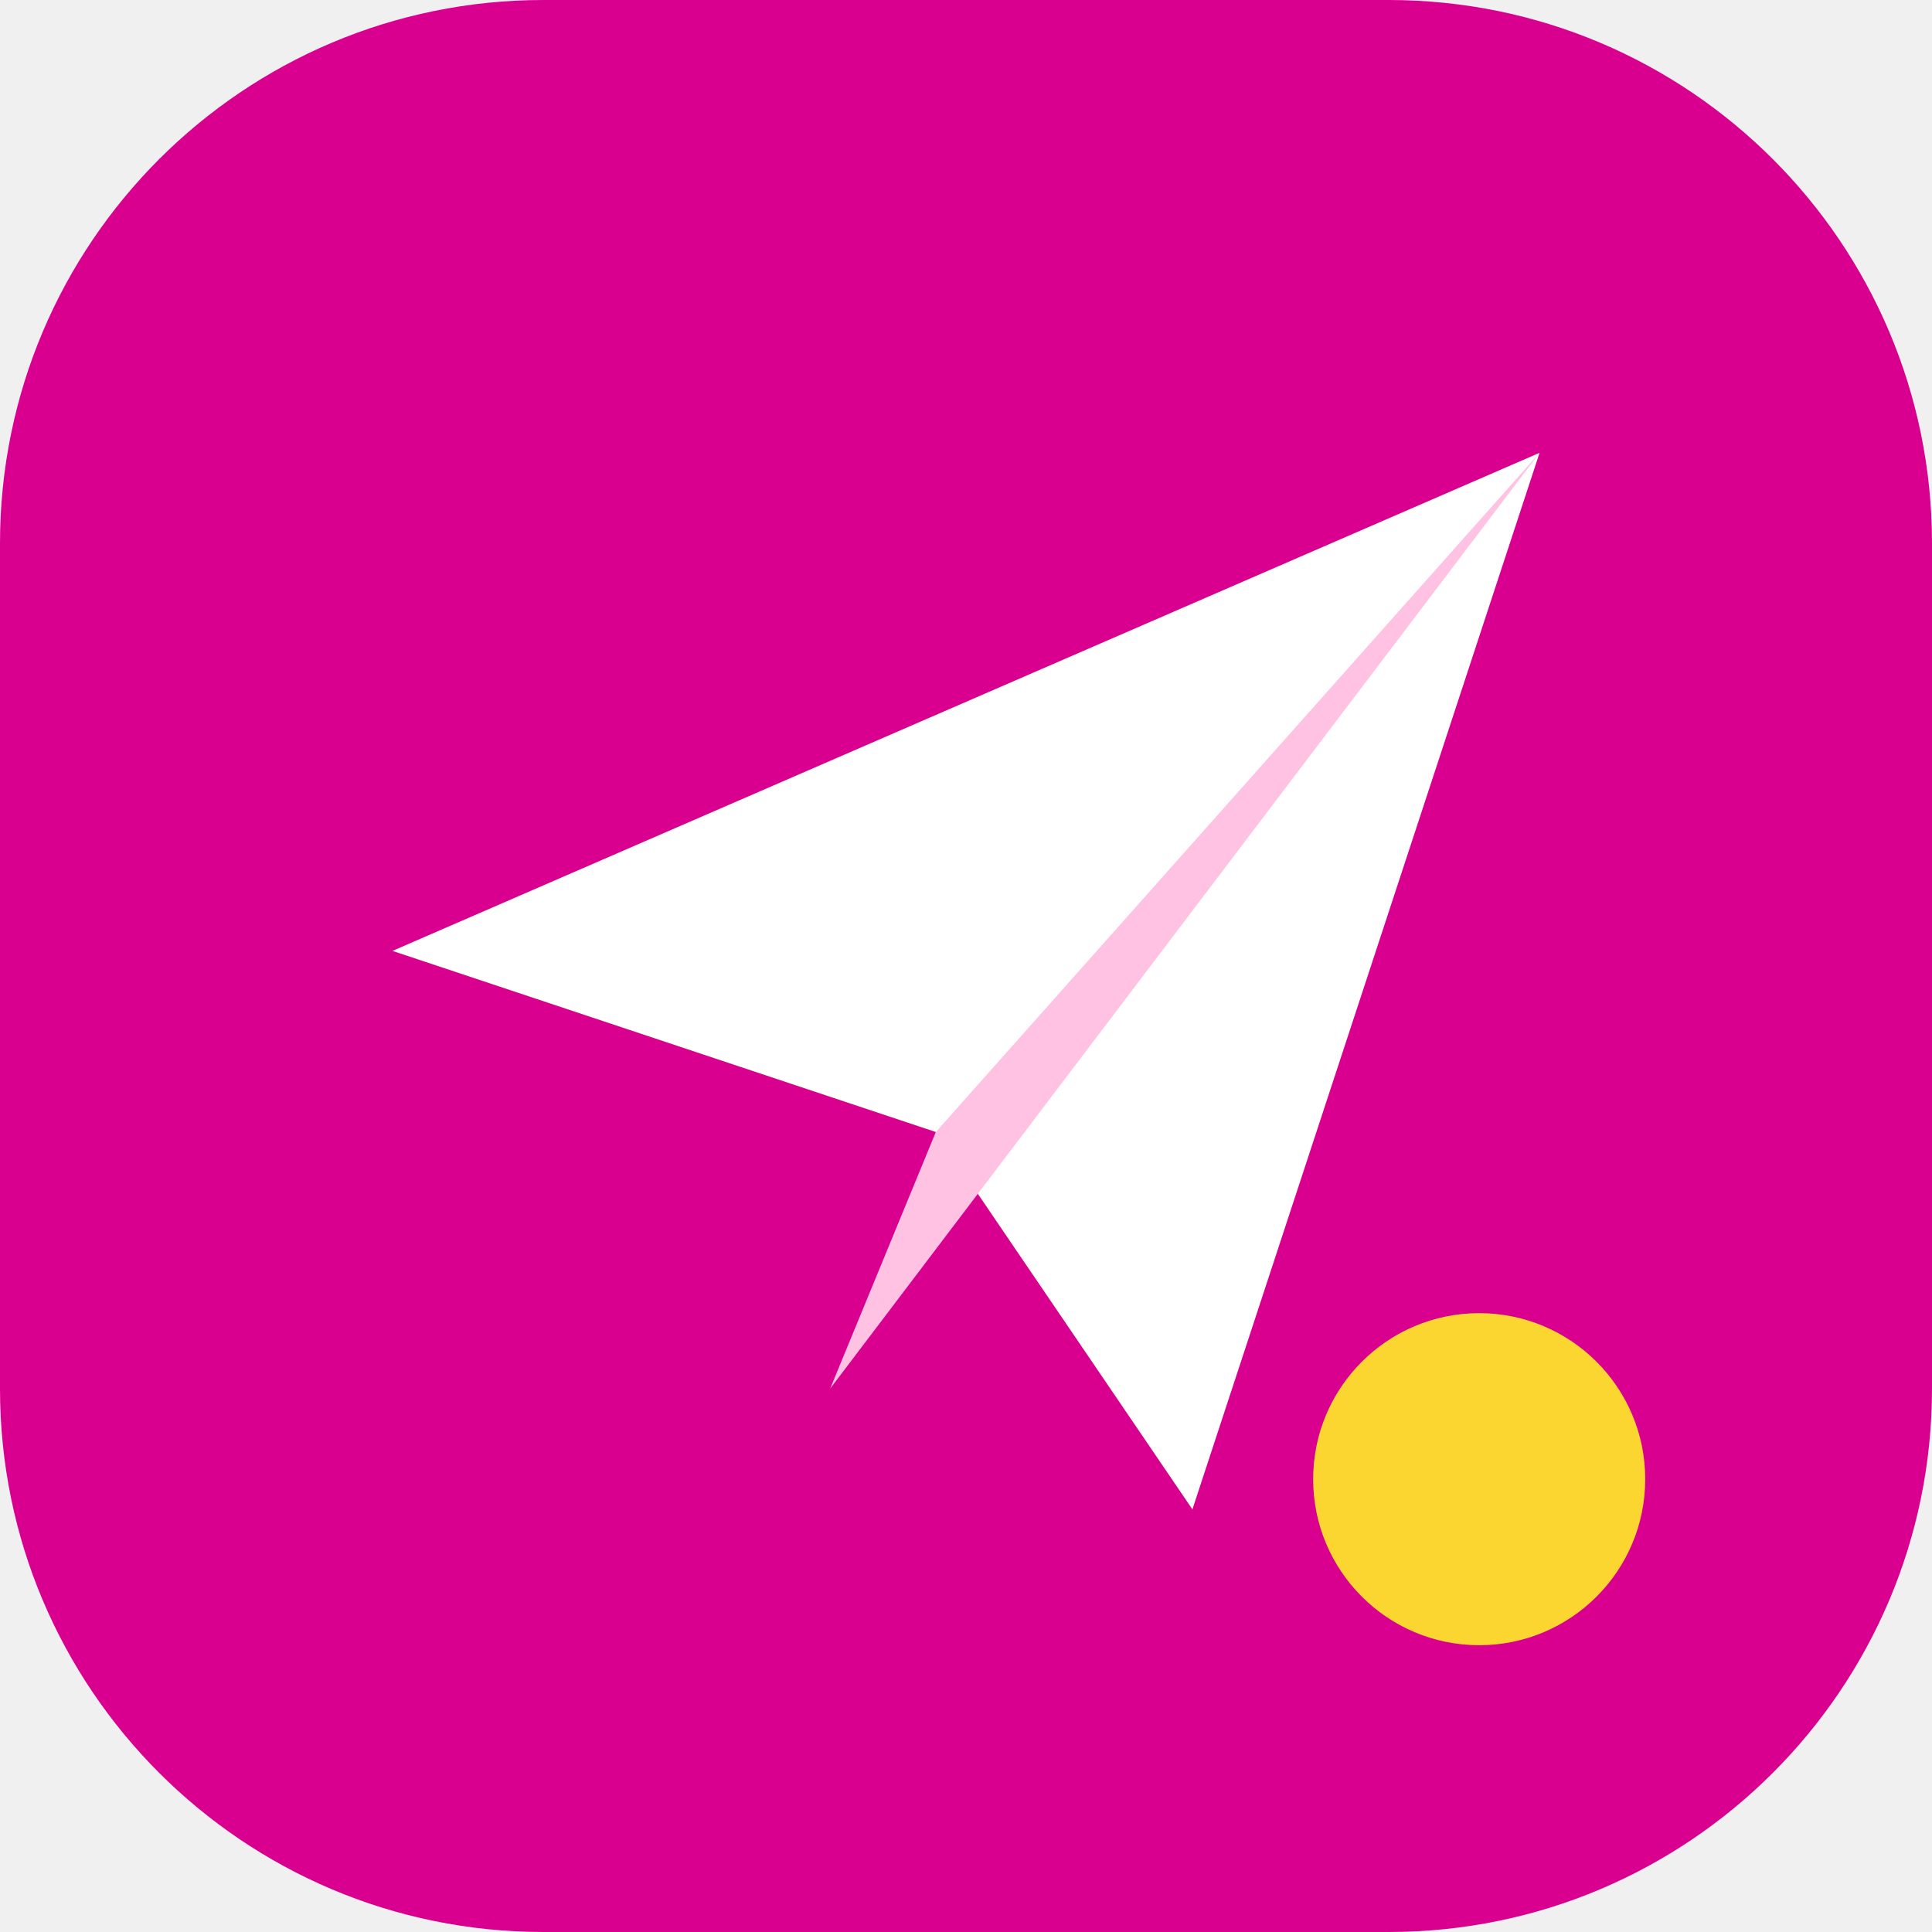
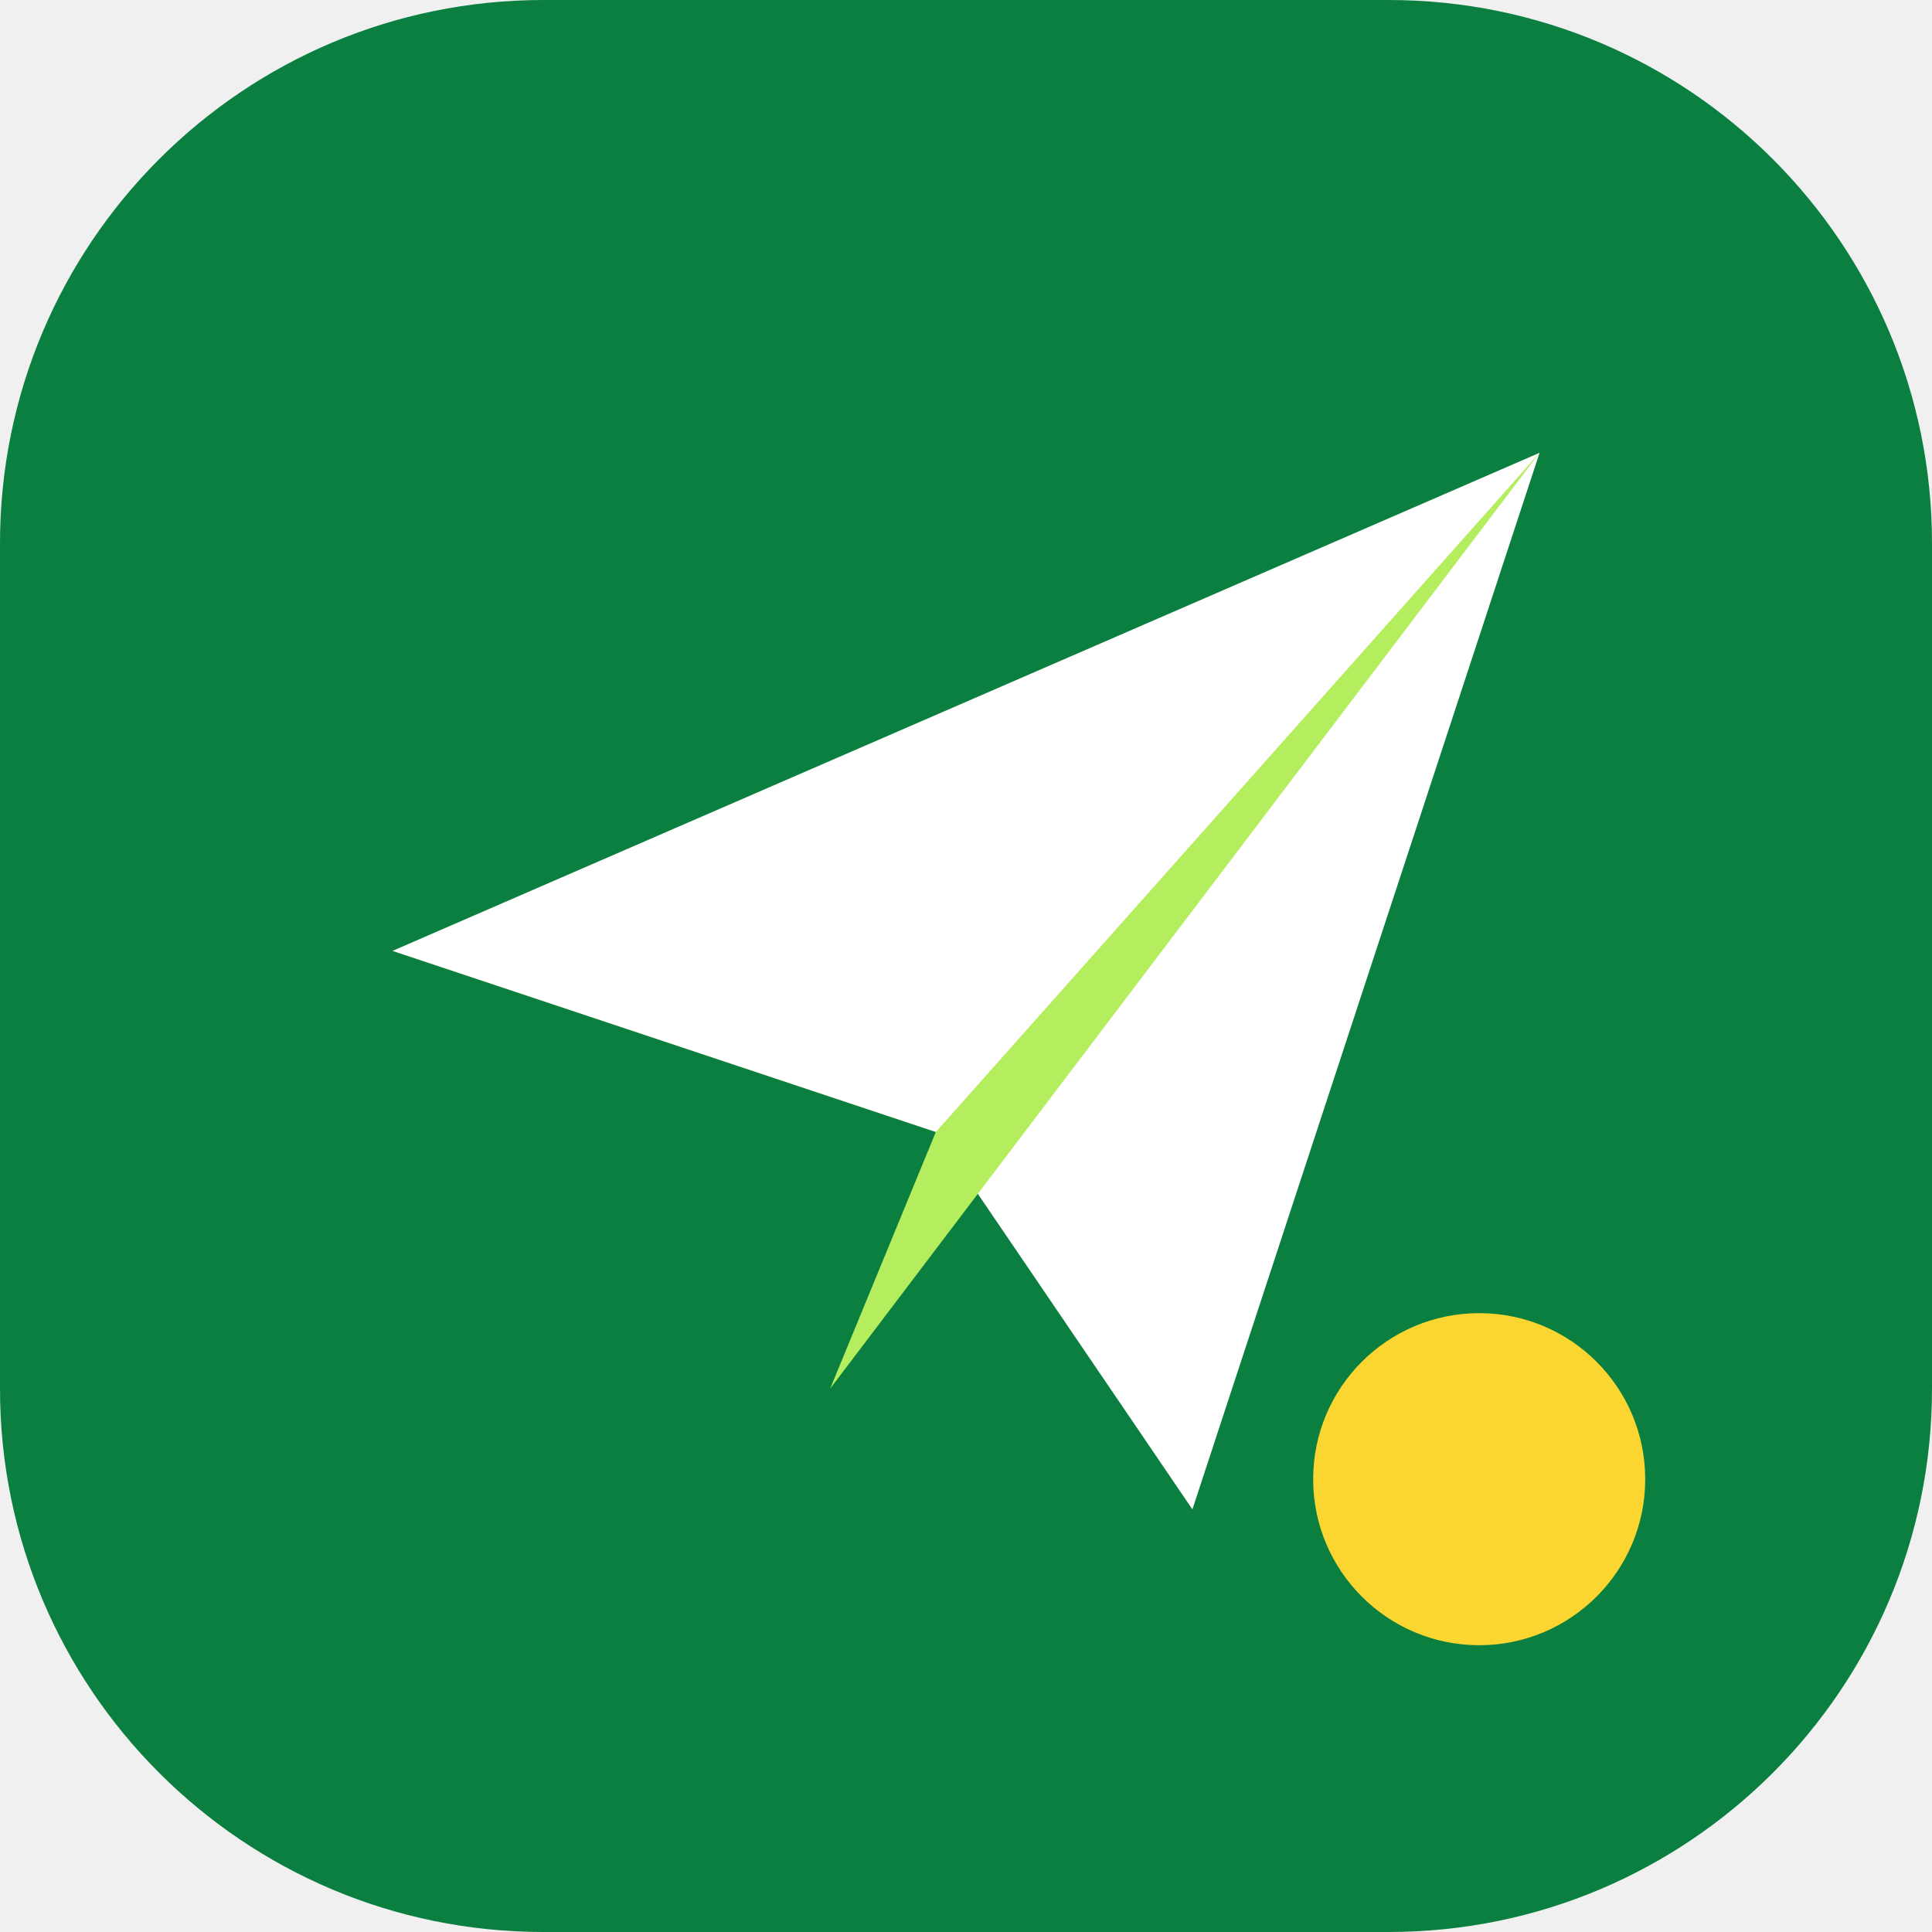
<svg xmlns="http://www.w3.org/2000/svg" viewBox="0 0 64 64">
-   <rect width="64" height="64" rx="18" fill="#DA008F" />
+   <rect width="64" height="64" rx="18" fill="#0A7F3F" />
  <path d="M13 31.5 L51 15 L39.5 50 L31 37.5 Z" fill="#ffffff" />
-   <path d="M31 37.5 L51 15 L27.5 46 Z" fill="#FFC2E3" />
+   <path d="M31 37.5 L51 15 L27.5 46 Z" fill="#B4EE5E" />
  <circle cx="49" cy="49" r="5.5" fill="#FBD530" />
</svg>
